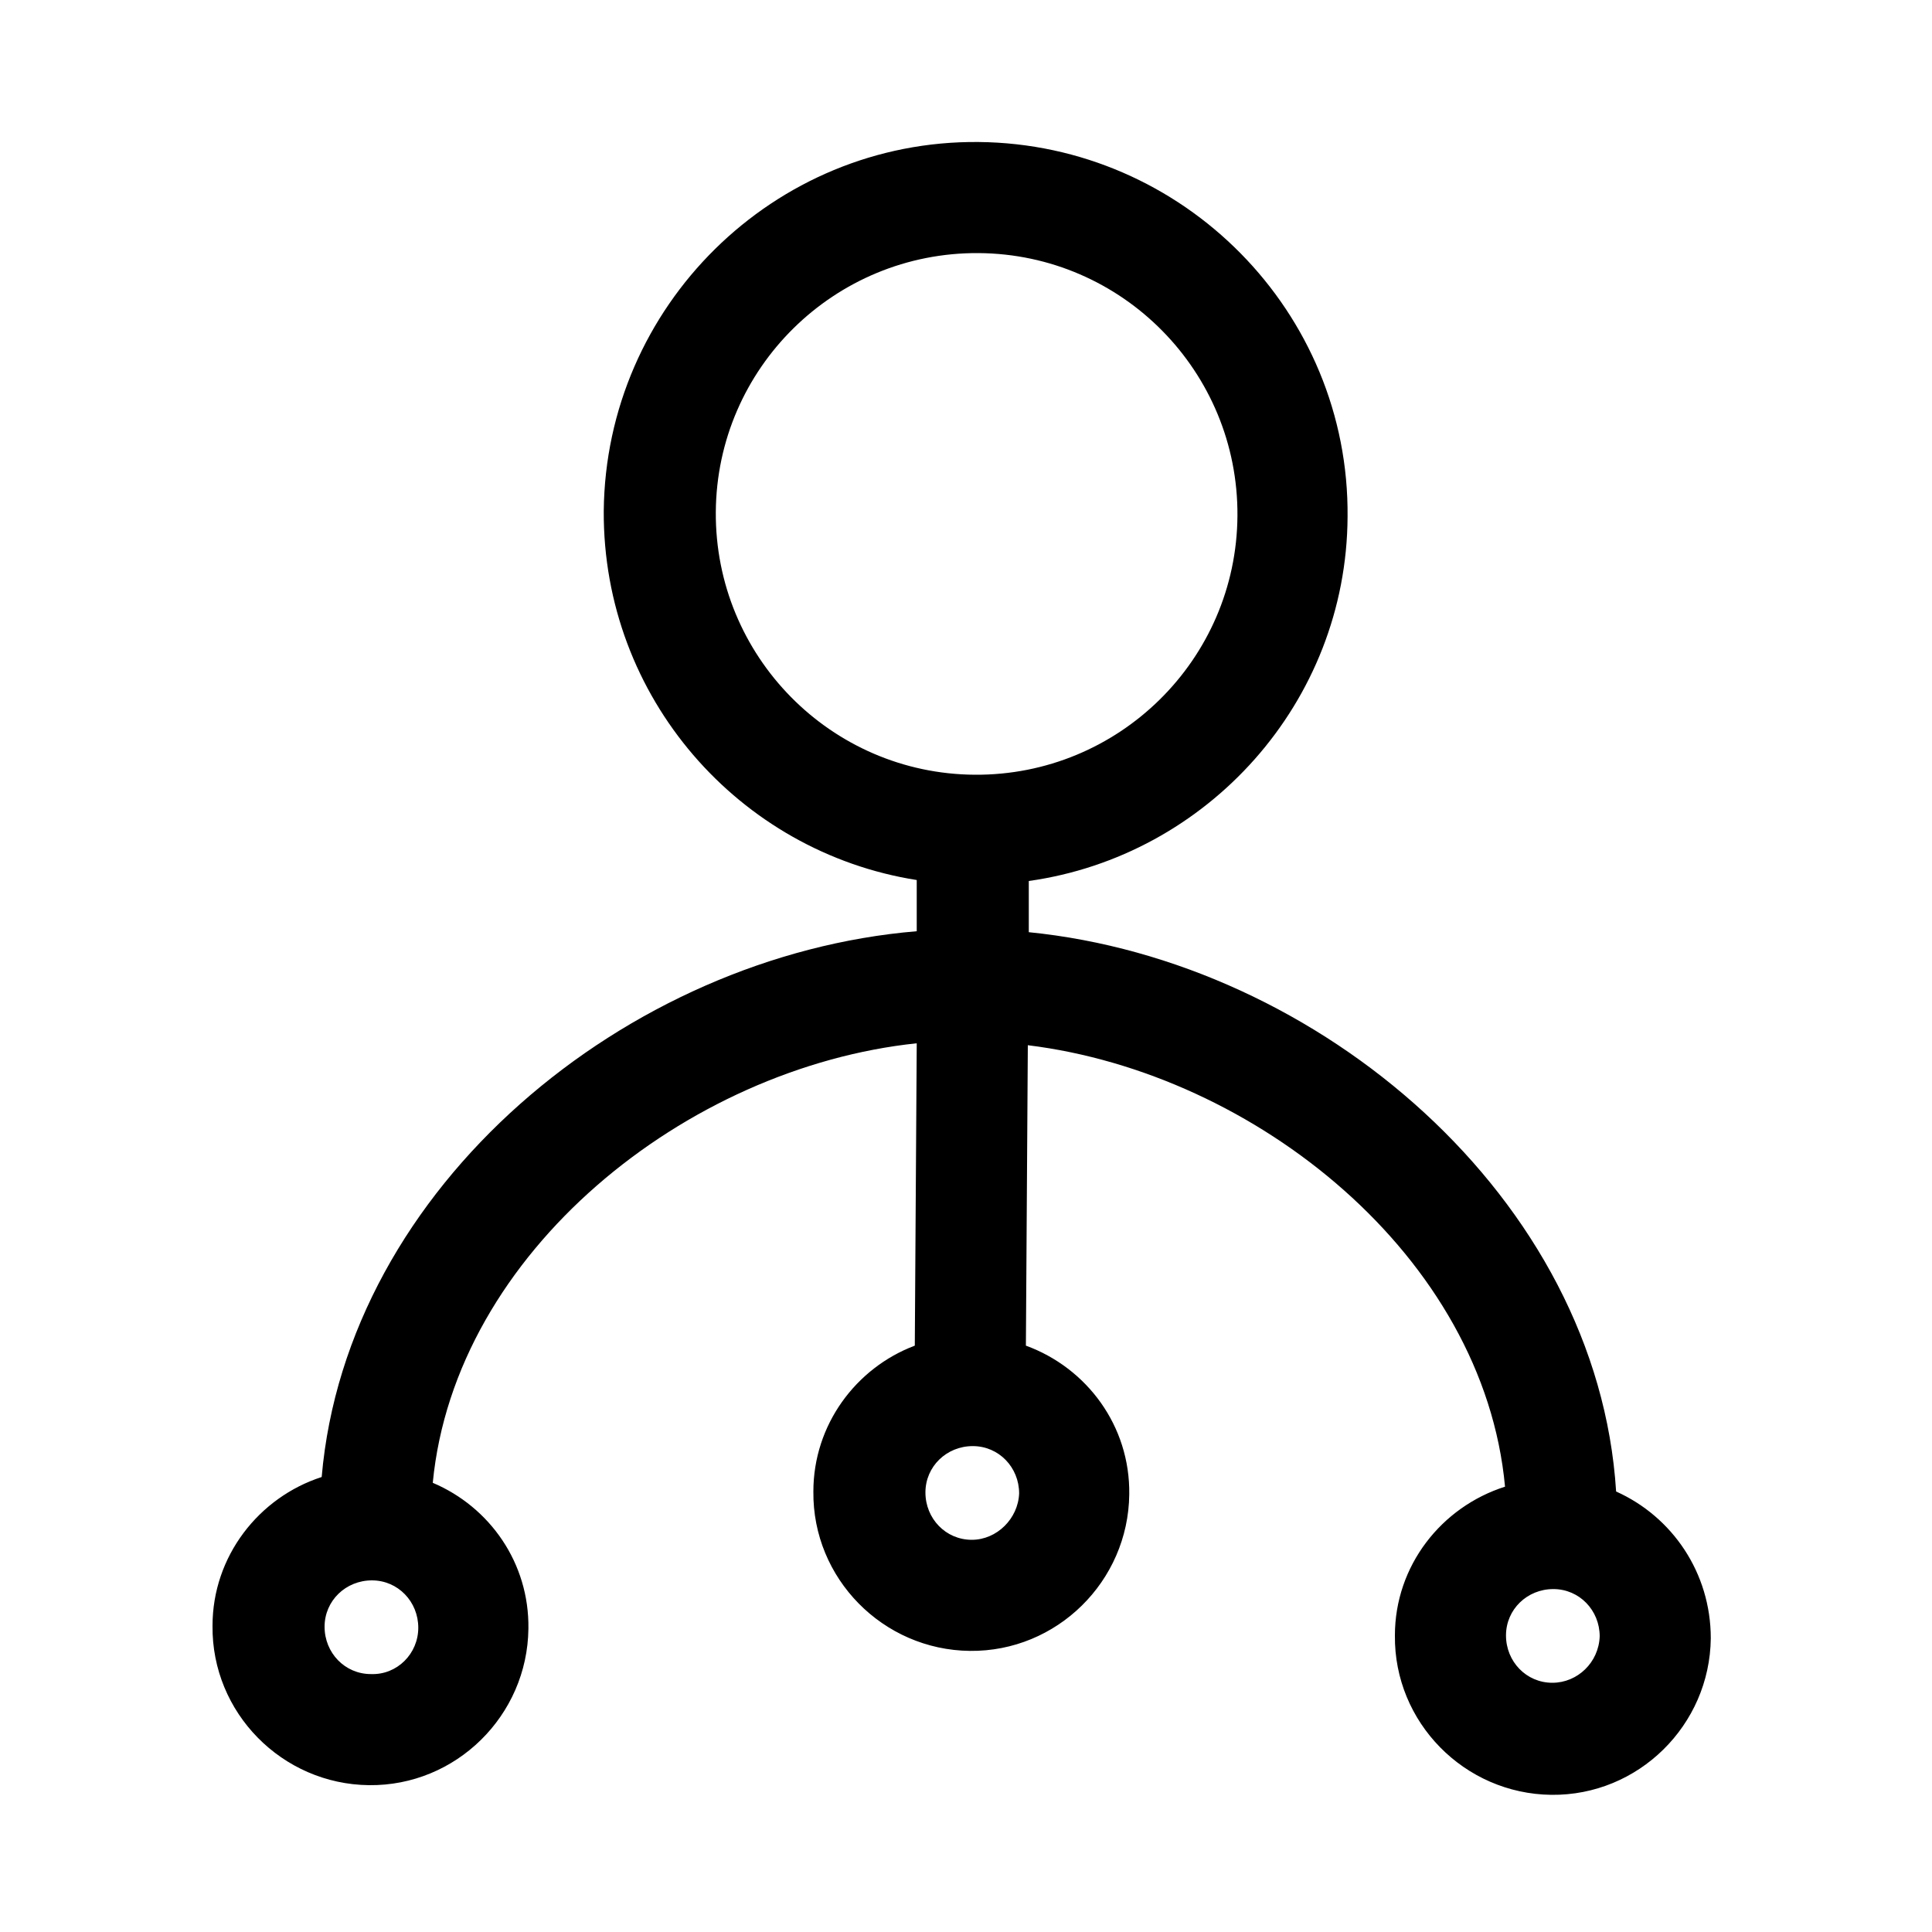
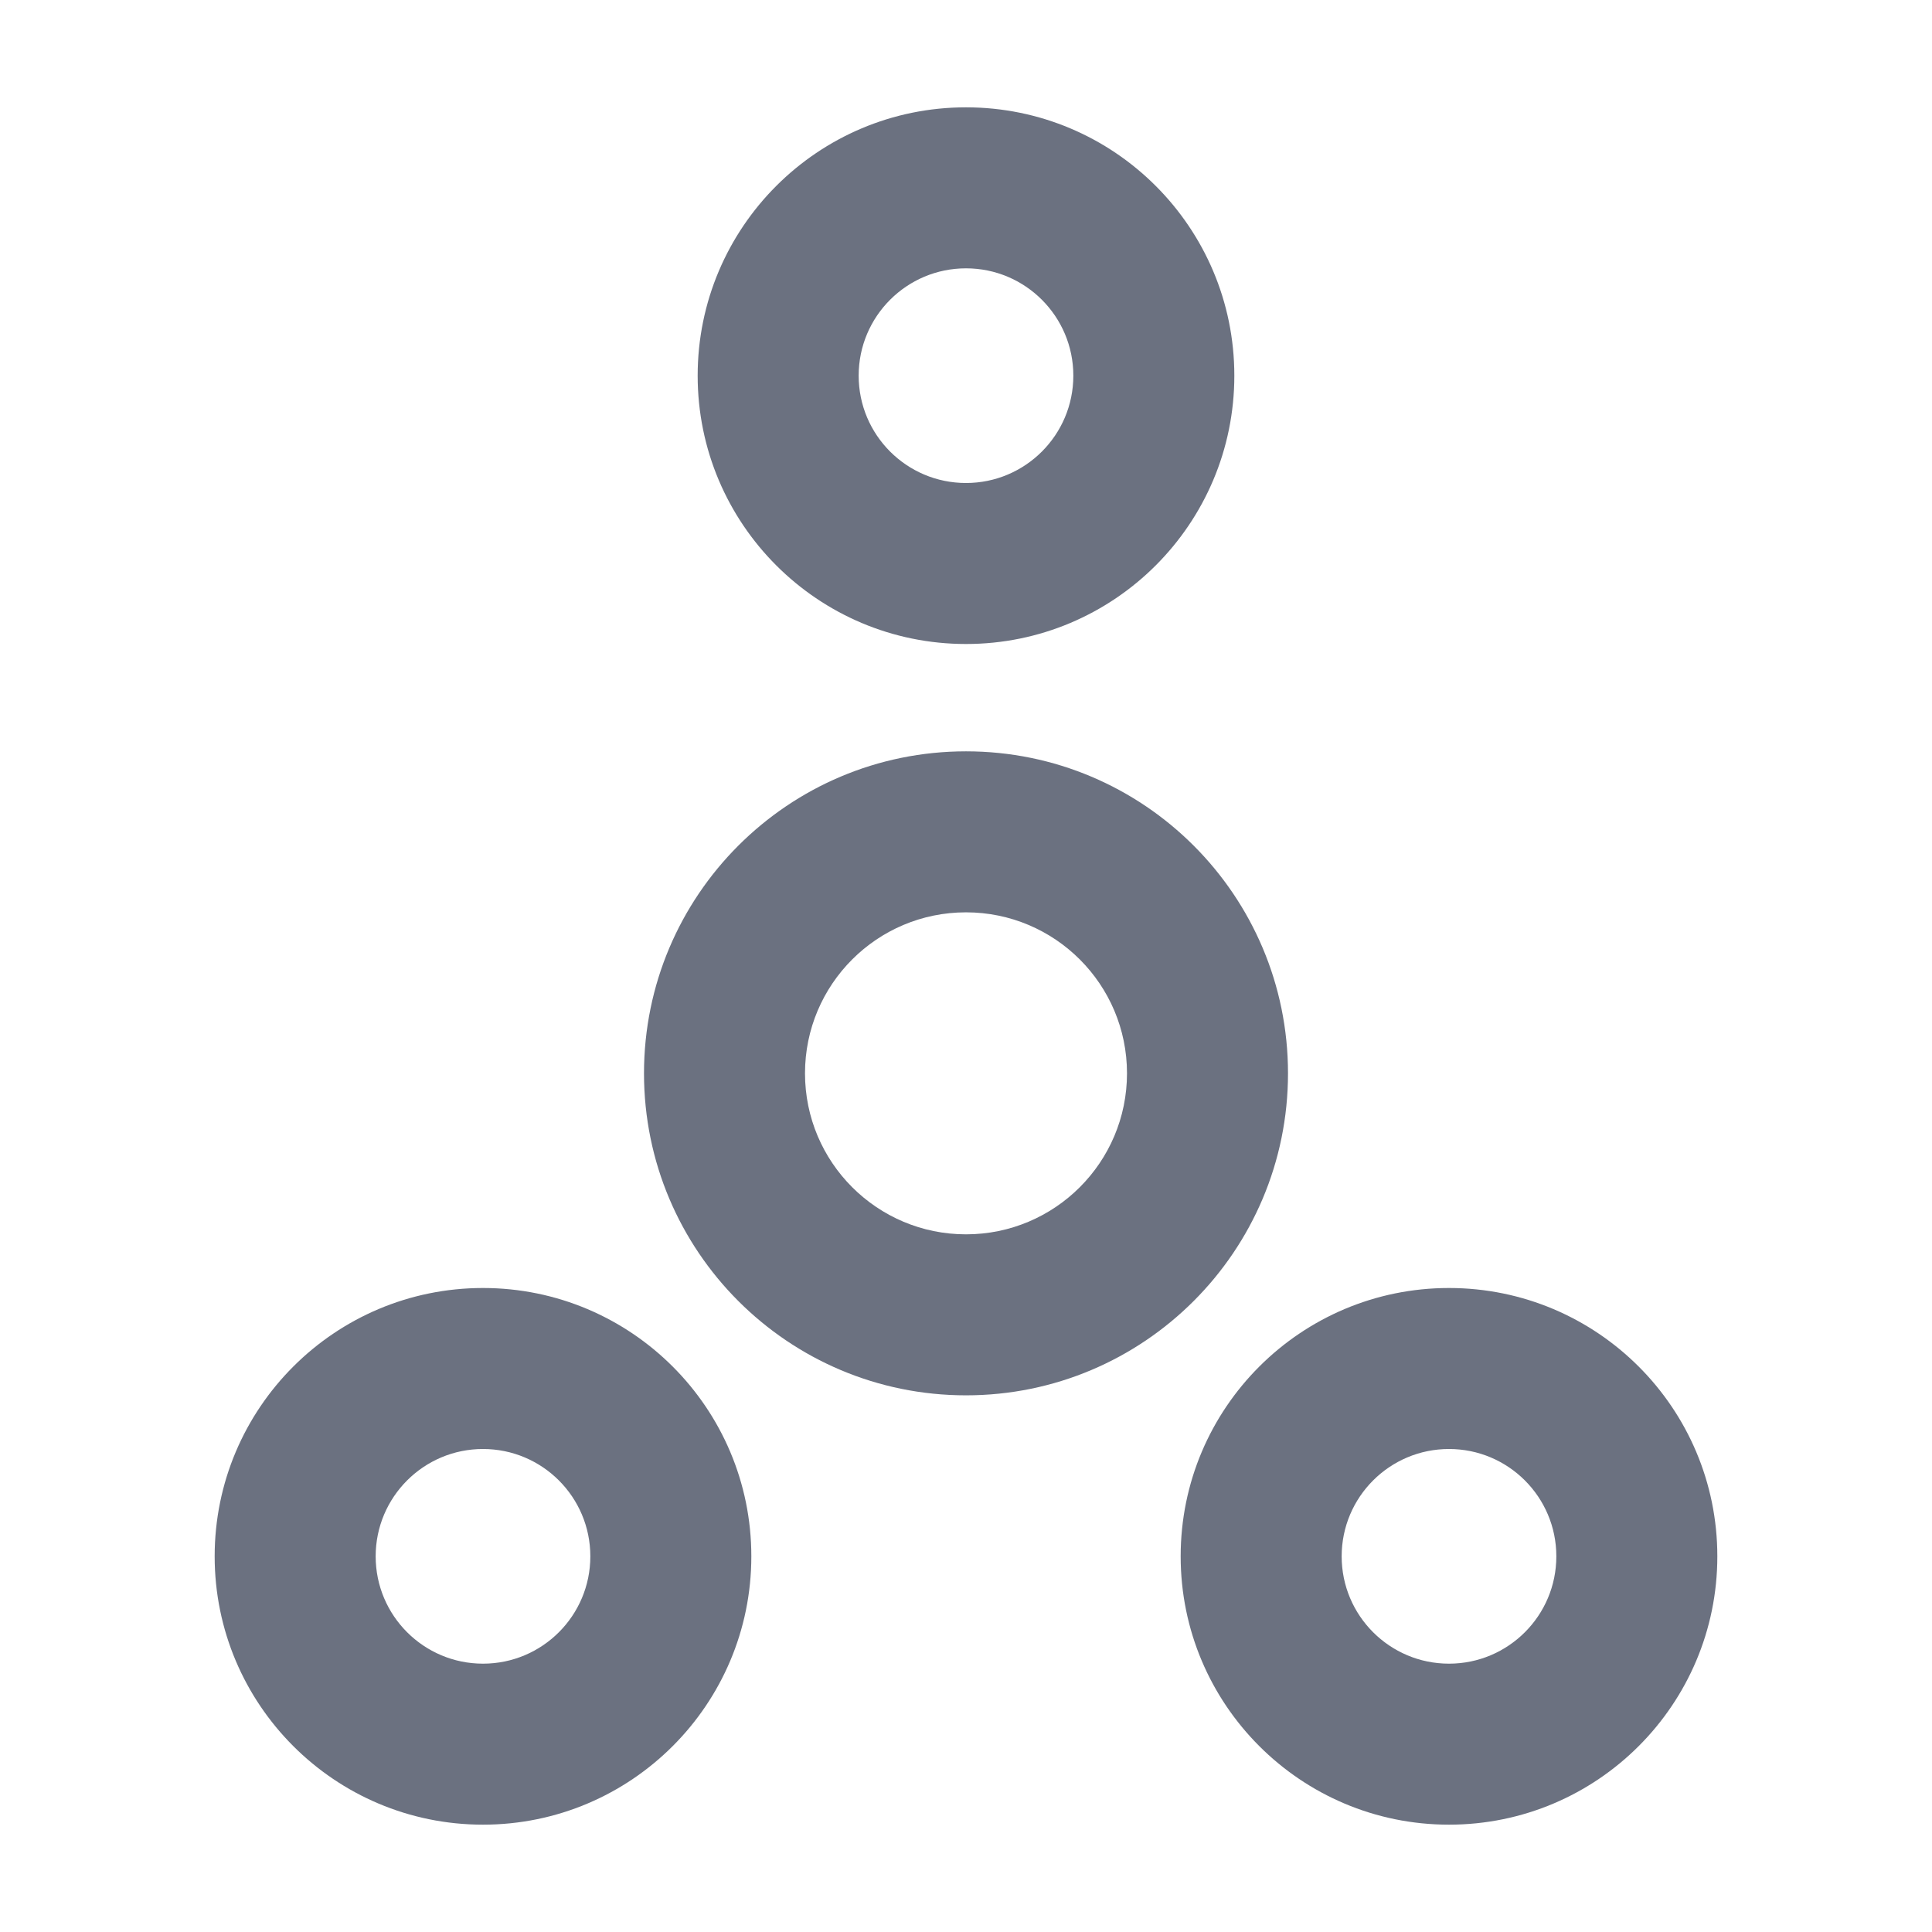
- <svg xmlns="http://www.w3.org/2000/svg" t="1595402023136" class="icon" viewBox="0 0 1024 1024" version="1.1" p-id="15998" width="200" height="200">
-   <defs>
-     <style type="text/css" />
-   </defs>
-   <path d="M856.576 790.528c-9.728-155.136-157.184-281.088-311.296-296.448v-27.136c94.72-13.312 168.448-94.72 168.96-193.024 1.024-108.544-87.04-197.632-195.584-198.656-108.544-1.024-197.632 87.04-198.656 195.584-0.512 98.816 71.68 180.736 165.888 195.584v27.136c-153.6 12.8-302.08 135.168-315.392 289.28-33.28 10.752-57.856 41.984-57.856 78.848-0.512 46.08 36.864 83.968 82.944 84.48s83.968-36.864 84.48-82.944c0.512-34.816-20.48-64.512-50.688-77.312 11.776-122.368 134.656-220.16 256.512-232.96l-1.024 160.256c-31.232 11.776-53.76 41.984-53.76 77.312-0.512 46.08 36.864 83.968 82.944 84.48 46.08 0.512 83.968-36.864 84.48-82.944 0.512-36.352-22.528-67.072-54.784-78.848l1.024-159.232c120.832 14.848 241.664 112.128 252.928 233.984-33.792 10.752-58.368 41.984-58.368 78.848-0.512 46.08 36.864 83.968 82.944 84.48 46.08 0.512 83.968-36.864 84.48-82.944 0-34.816-20.48-64.512-50.176-77.824zM196.608 887.296c-13.824 0-24.576-11.264-24.576-25.088s11.264-24.576 25.088-24.576 24.576 11.264 24.576 25.088-11.264 25.088-25.088 24.576zM379.392 271.36c0.512-76.288 62.976-137.728 139.264-137.216 76.288 0.512 137.728 62.976 137.216 139.264s-62.976 137.728-139.264 137.216C440.32 410.112 378.88 347.648 379.392 271.36z m135.68 544.768c-13.824 0-24.576-11.264-24.576-25.088s11.264-24.576 25.088-24.576 24.576 11.264 24.576 25.088c-0.512 13.312-11.776 24.576-25.088 24.576z m307.712 75.776c-13.824 0-24.576-11.264-24.576-25.088s11.264-24.576 25.088-24.576 24.576 11.264 24.576 25.088c-0.512 13.824-11.776 24.576-25.088 24.576z" p-id="15999" />
+ <svg xmlns="http://www.w3.org/2000/svg" viewBox="0 0 18 18">
+   <path data-follow-fill="#6B7180" fill="#6B7180" d="M4.5 12a2.5 2.5 0 1 1 0 5 2.5 2.5 0 0 1 0-5Zm9 0a2.5 2.5 0 1 1 0 5 2.5 2.5 0 0 1 0-5Zm-9 1.5a1 1 0 1 0 0 2 1 1 0 0 0 0-2Zm9 0a1 1 0 1 0 0 2 1 1 0 0 0 0-2ZM9 7a3 3 0 1 1 0 6 3 3 0 0 1 0-6Zm0 1.5a1.5 1.5 0 1 0 0 3 1.5 1.5 0 0 0 0-3ZM9 1a2.5 2.5 0 1 1 0 5 2.5 2.5 0 0 1 0-5Zm0 1.5a1 1 0 1 0 0 2 1 1 0 0 0 0-2Z" />
</svg>
